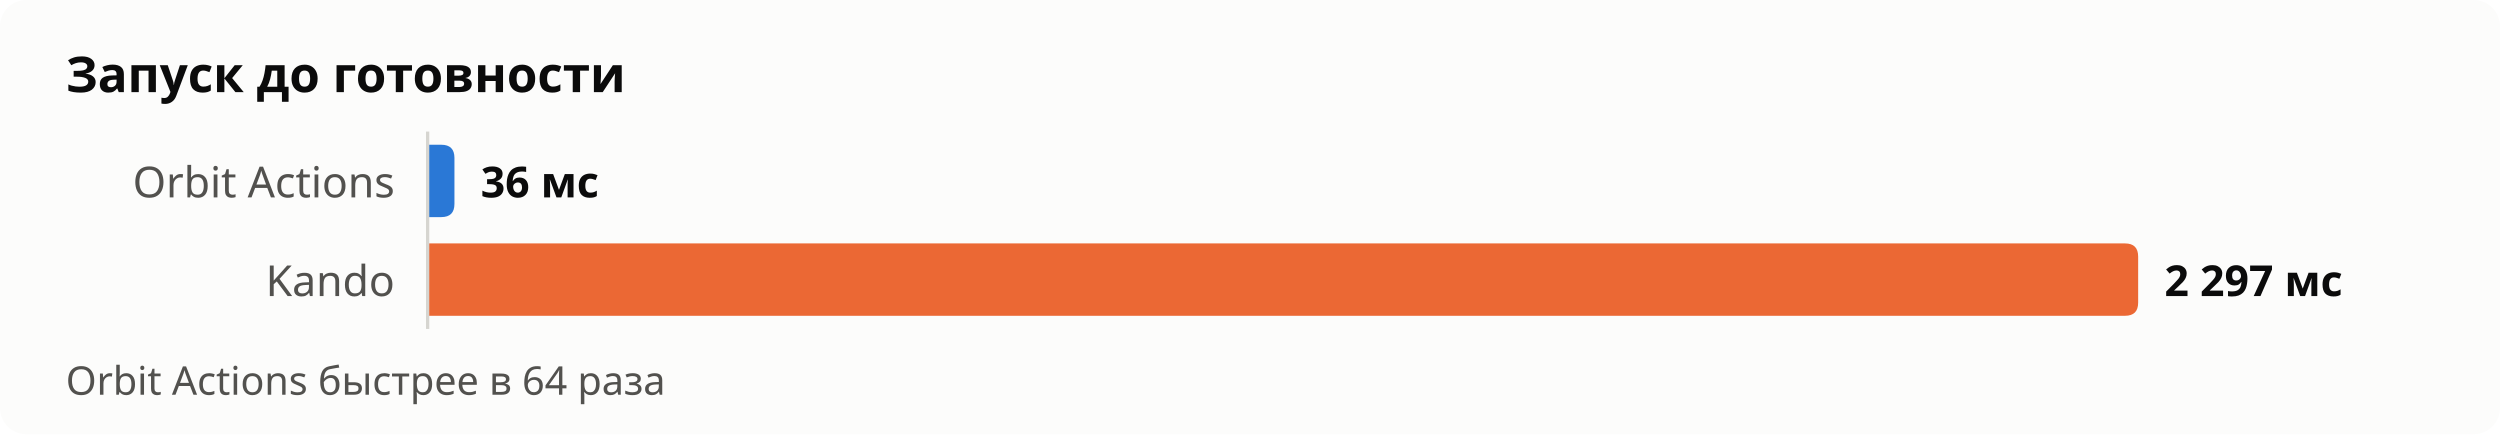
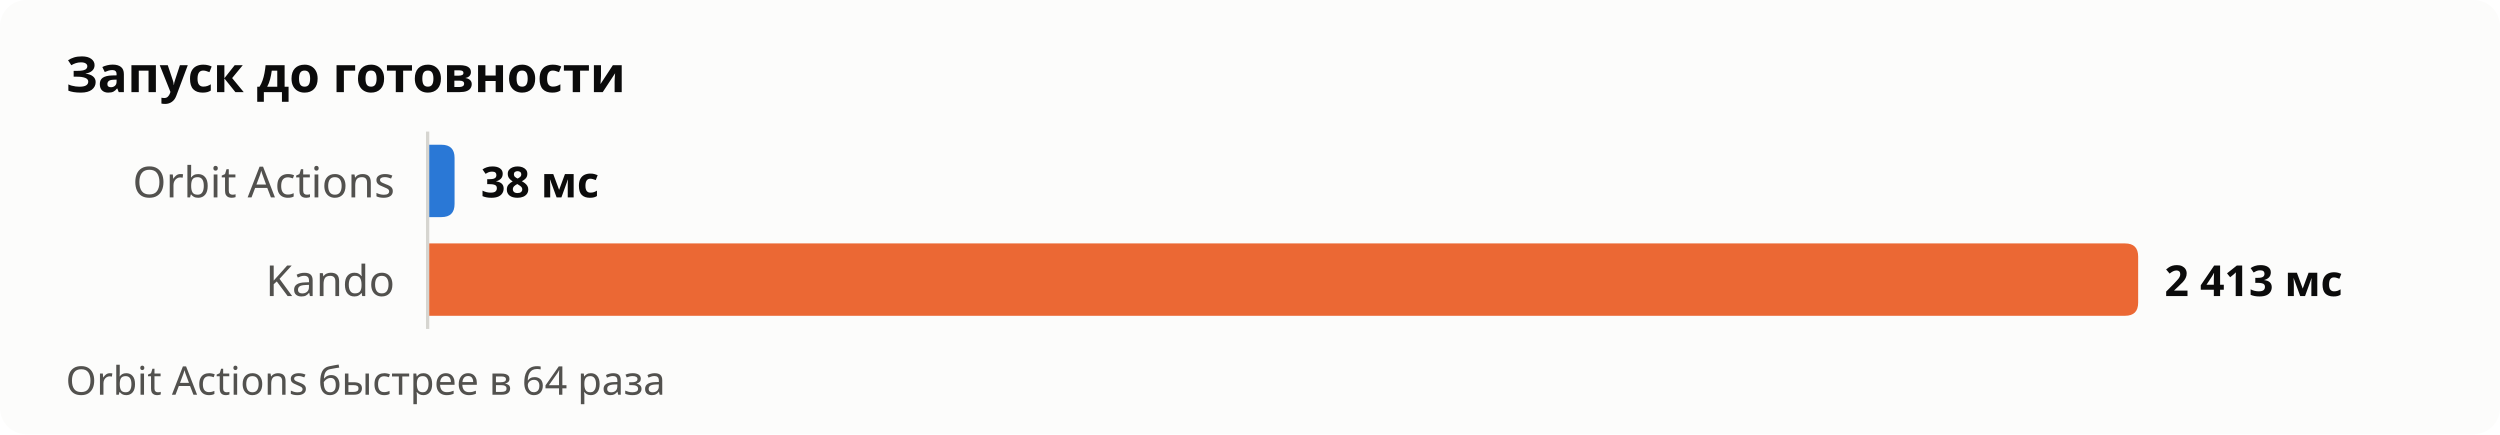
- <svg xmlns="http://www.w3.org/2000/svg" viewBox="0 0 760 132" width="760" height="132" role="img" aria-label="Запуск до готовности: Orbit Actions 36 мс, Kando 3.0.1 2 297 мс">
+ <svg xmlns="http://www.w3.org/2000/svg" viewBox="0 0 760 132" width="760" height="132" role="img" aria-label="Запуск до готовности: Orbit Actions 38 мс, Kando 3.0.1 2 413 мс">
  <style>
  .surface { fill: #fcfcfb; }
  .title { fill: #0b0b0b; font: 600 15px 'Segoe UI', system-ui, sans-serif; }
  .label { fill: #52514e; font: 13px 'Segoe UI', system-ui, sans-serif; }
  .value { fill: #0b0b0b; font: 600 13px 'Segoe UI', system-ui, sans-serif; }
  .note { fill: #52514e; font: 12px 'Segoe UI', system-ui, sans-serif; }
  .base { stroke: #d6d5d0; }
  .orbit { fill: #2a78d6; }
  .kando { fill: #eb6834; }
  @media (prefers-color-scheme: dark) {
    .surface { fill: #1a1a19; }
    .title, .value { fill: #f0efec; }
    .label, .note { fill: #c3c2b7; }
    .base { stroke: #3a3a37; }
    .orbit { fill: #3987e5; }
    .kando { fill: #d95926; }
  }
</style>
  <rect class="surface" width="760" height="132" rx="8" />
  <text class="title" x="20" y="28">Запуск до готовности</text>
  <text class="label" x="120" y="60" text-anchor="end">Orbit Actions</text>
-   <path class="orbit" d="M130,44 H134.15 Q138.15,44 138.15,48 V62 Q138.15,66 134.15,66 H130 Z" />
-   <text class="value" x="146.15" y="60">36 мс</text>
+   <path class="orbit" d="M130,44 H134.189 Q138.189,44 138.189,48 V62 Q138.189,66 134.189,66 H130 Z" />
+   <text class="value" x="146.189" y="60">38 мс</text>
  <text class="label" x="120" y="90" text-anchor="end">Kando</text>
  <path class="kando" d="M130,74 H646 Q650,74 650,78 V92 Q650,96 646,96 H130 Z" />
-   <text class="value" x="658" y="90">2 297 мс</text>
+   <text class="value" x="658" y="90">2 413 мс</text>
  <line class="base" x1="130" y1="40" x2="130" y2="100" />
  <text class="note" x="20" y="120">Orbit Actions быстрее в 64 раза</text>
</svg>
